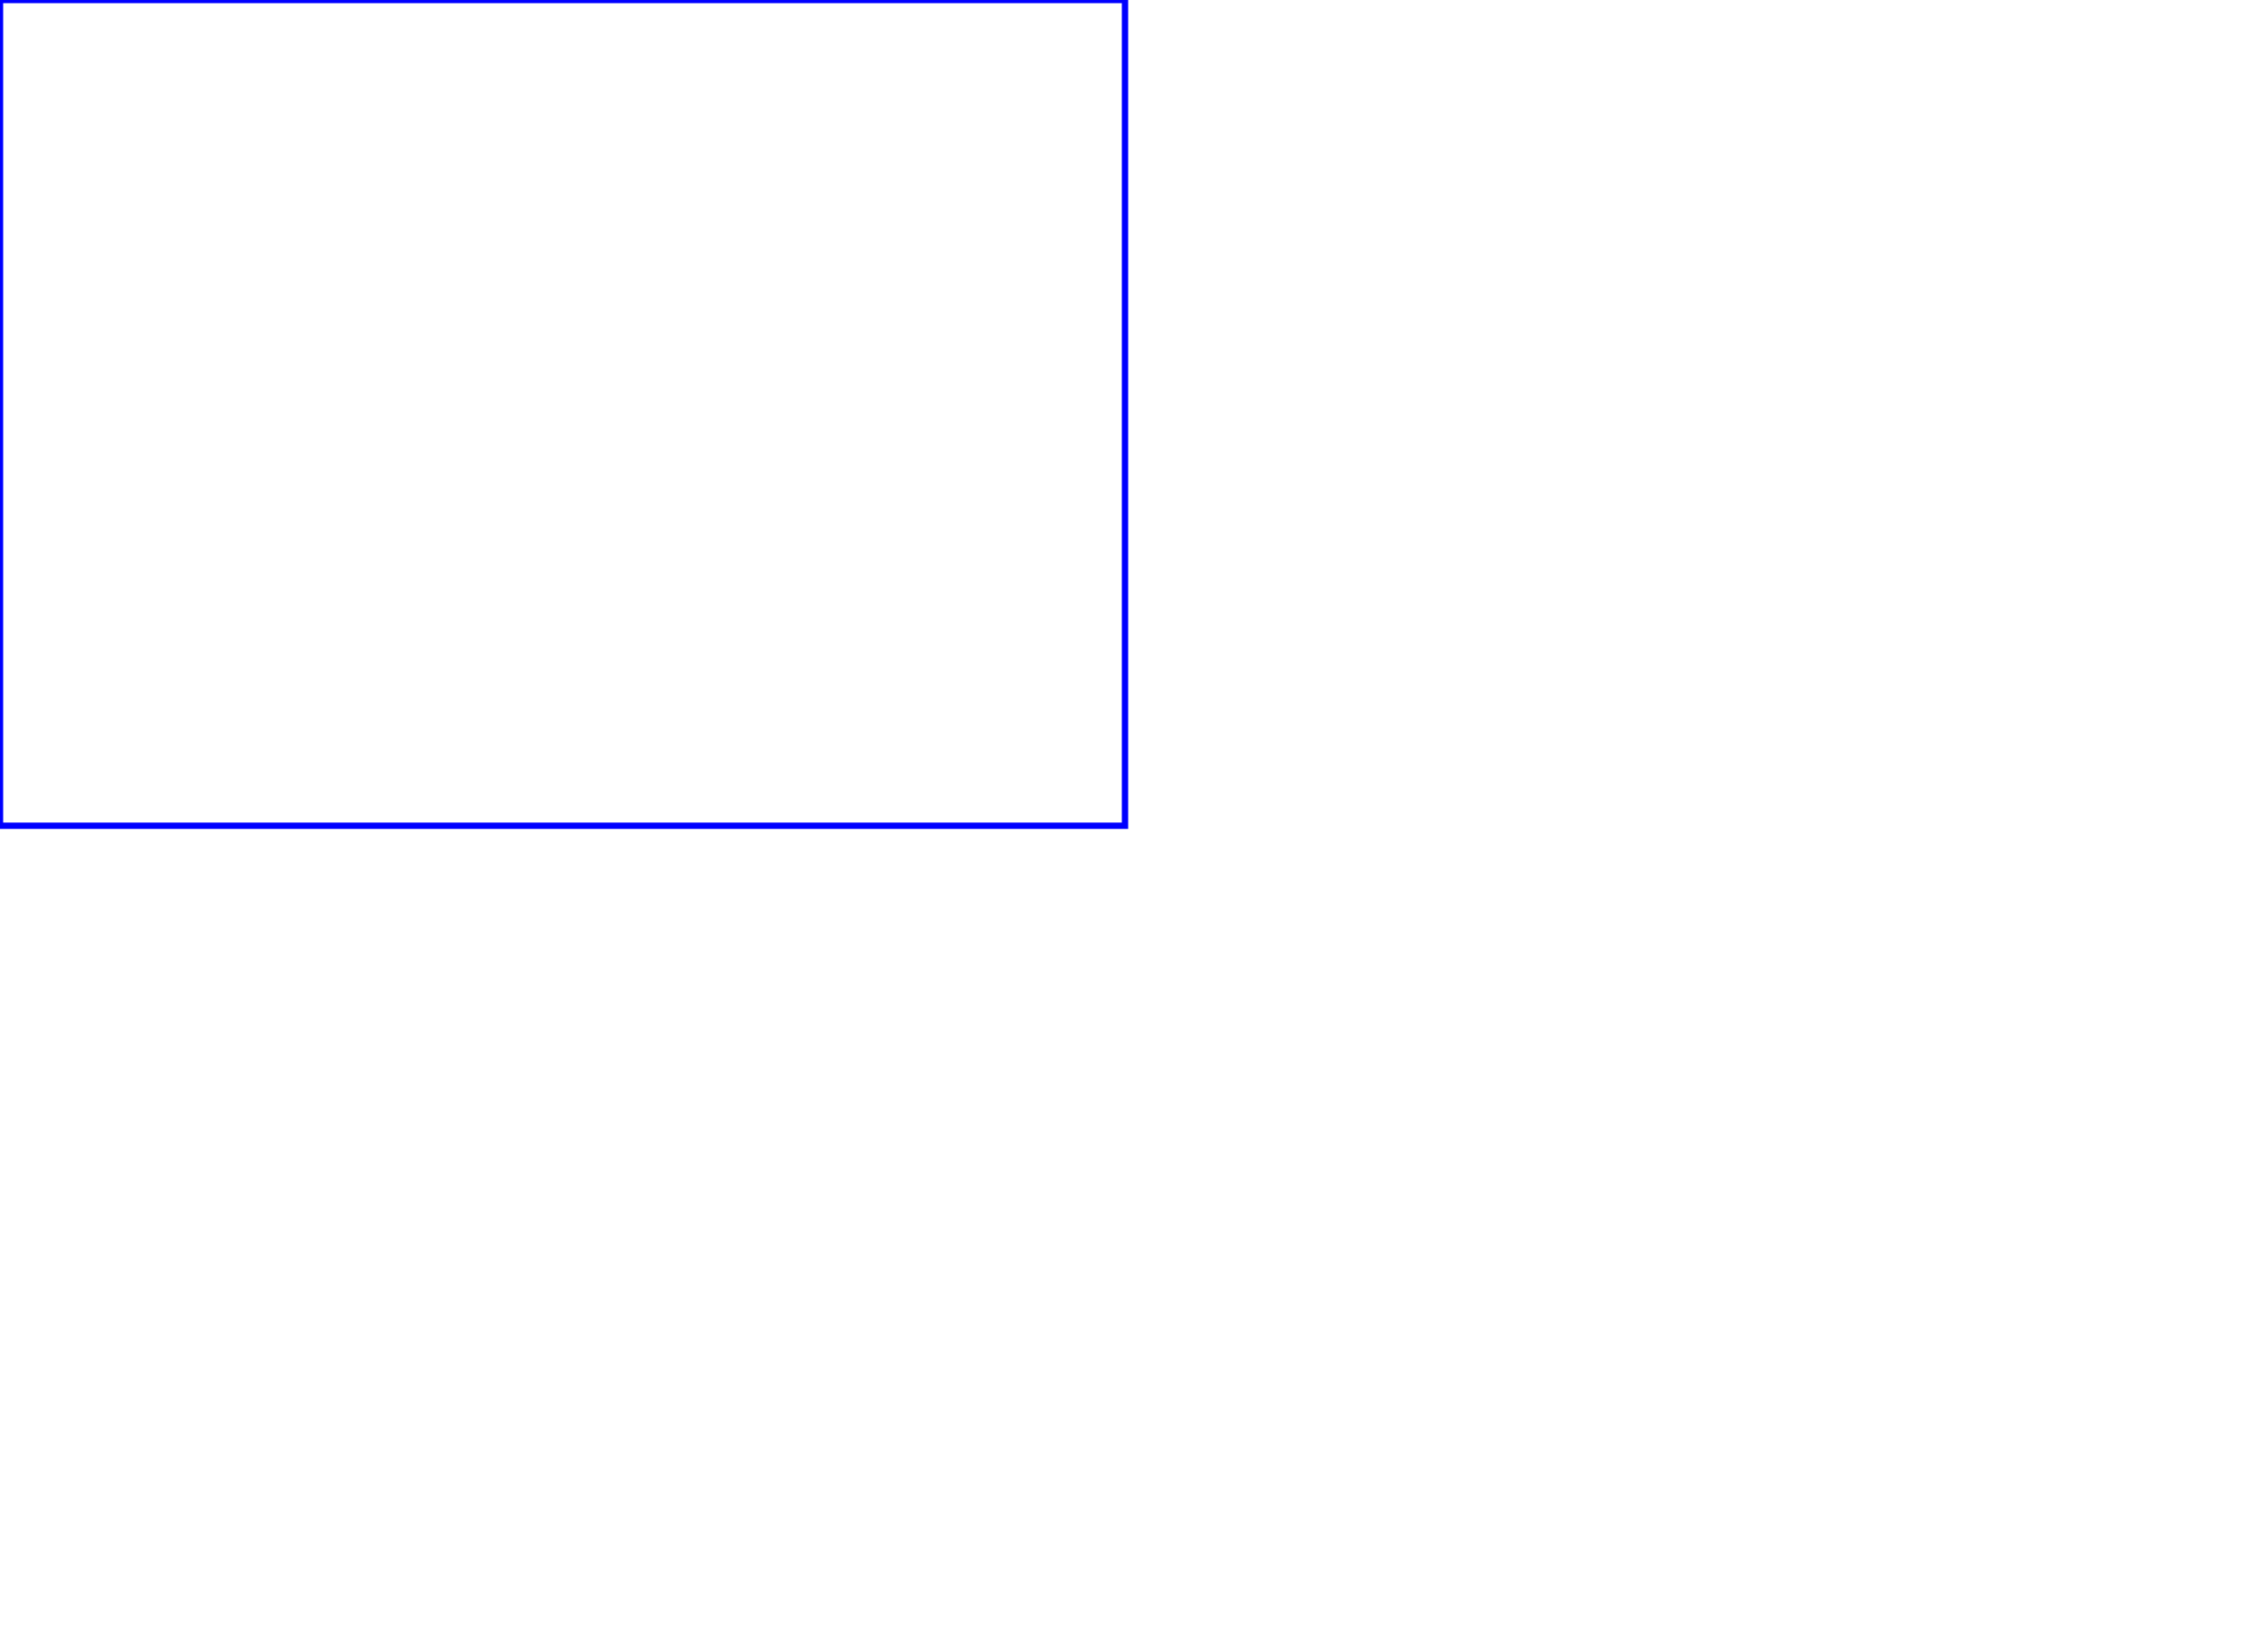
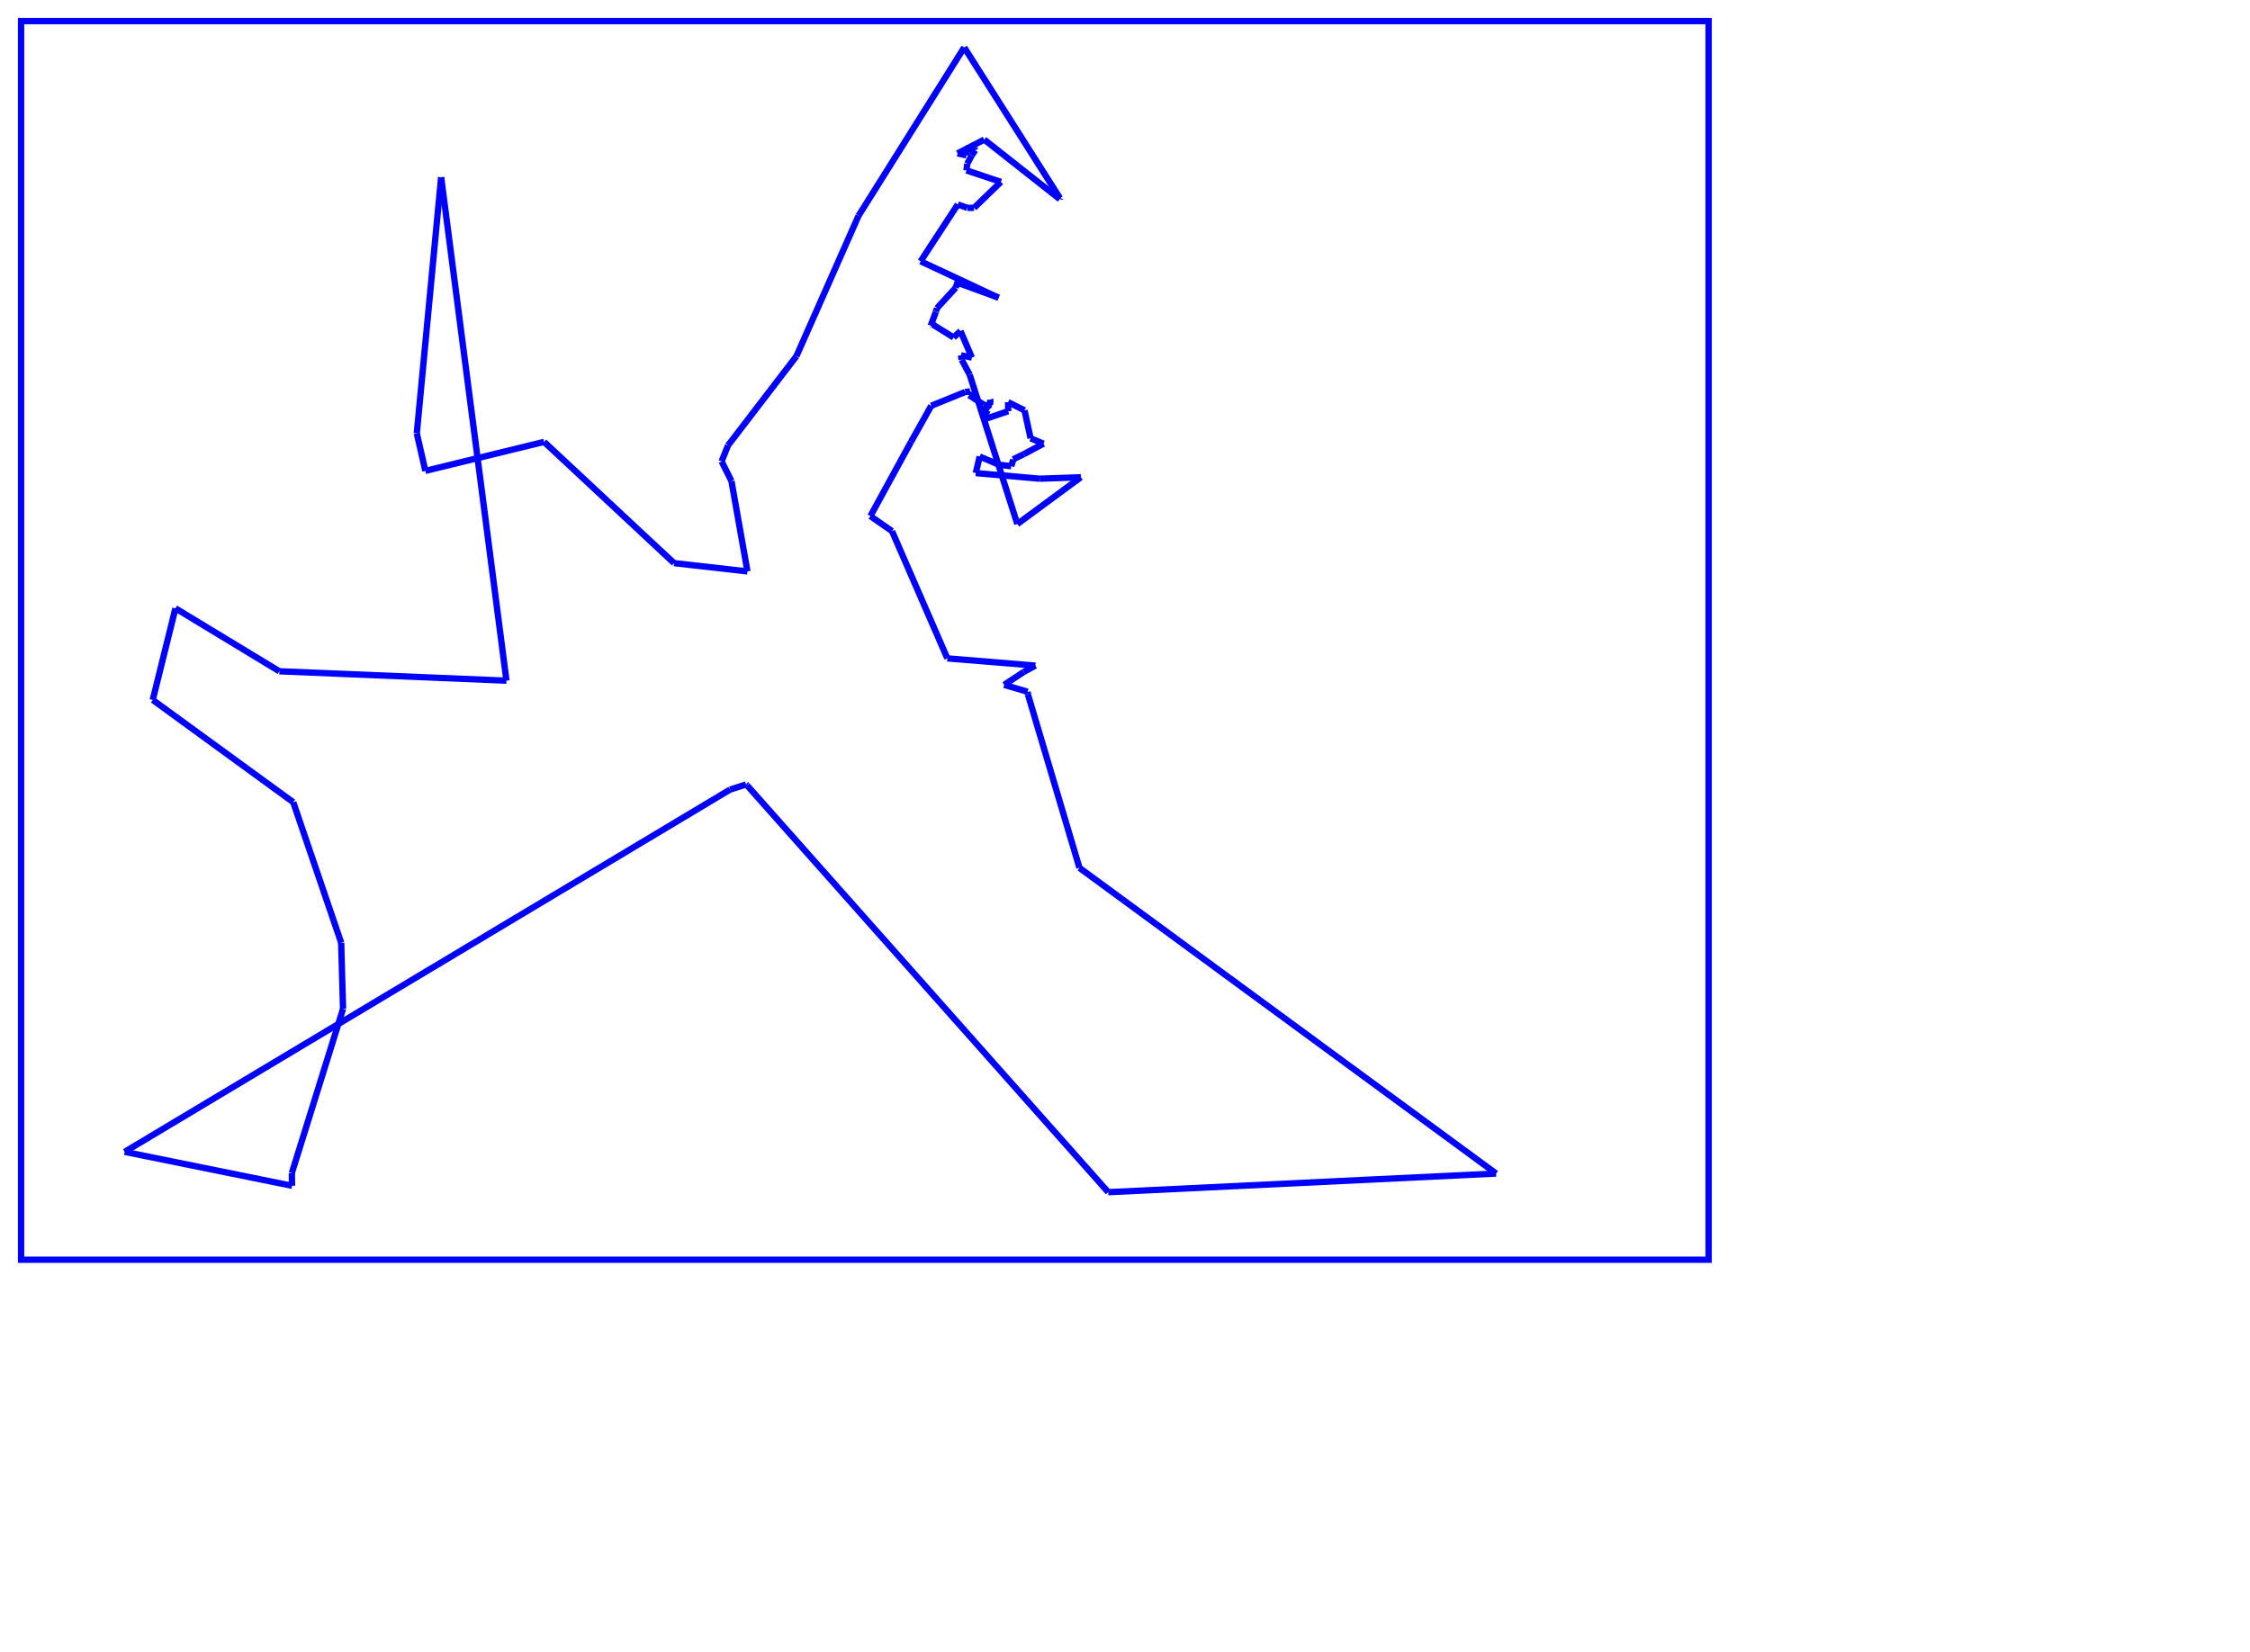
<svg xmlns="http://www.w3.org/2000/svg" width="1066.607" height="783.082">
  <g>
-     <rect fill="none" stroke="#0000ff" stroke-width="3" stroke-dasharray="null" stroke-linejoin="null" stroke-linecap="null" x="0" y="0" width="533.304" height="391.541" id="svg_2" />
-     <line fill="none" stroke="#0000ff" stroke-width="3" stroke-dasharray="null" stroke-linejoin="null" stroke-linecap="null" x1="41856.503" y1="-378.675" x2="41898.377" y2="-293.283" id="svg_1" />
-     <line fill="none" stroke="#0000ff" stroke-width="3" stroke-dasharray="null" stroke-linejoin="null" stroke-linecap="null" x1="41898.377" y1="-293.283" x2="41898.594" y2="-292.013" id="svg_1" />
-     <line fill="none" stroke="#0000ff" stroke-width="3" stroke-dasharray="null" stroke-linejoin="null" stroke-linecap="null" x1="41898.594" y1="-292.013" x2="41917.627" y2="-288.627" id="svg_1" />
-     <line fill="none" stroke="#0000ff" stroke-width="3" stroke-dasharray="null" stroke-linejoin="null" stroke-linecap="null" x1="41917.627" y1="-288.627" x2="41901.857" y2="-282.278" id="svg_1" />
-     <line fill="none" stroke="#0000ff" stroke-width="3" stroke-dasharray="null" stroke-linejoin="null" stroke-linecap="null" x1="41901.857" y1="-282.278" x2="41892.286" y2="-279.146" id="svg_1" />
-     <line fill="none" stroke="#0000ff" stroke-width="3" stroke-dasharray="null" stroke-linejoin="null" stroke-linecap="null" x1="41892.286" y1="-279.146" x2="41963.797" y2="-275.591" id="svg_1" />
-     <line fill="none" stroke="#0000ff" stroke-width="3" stroke-dasharray="null" stroke-linejoin="null" stroke-linecap="null" x1="41963.797" y1="-275.591" x2="42008.715" y2="-212.991" id="svg_1" />
-     <line fill="none" stroke="#0000ff" stroke-width="3" stroke-dasharray="null" stroke-linejoin="null" stroke-linecap="null" x1="42008.715" y1="-212.991" x2="42026.28" y2="-205.584" id="svg_1" />
-     <line fill="none" stroke="#0000ff" stroke-width="3" stroke-dasharray="null" stroke-linejoin="null" stroke-linecap="null" x1="42026.28" y1="-205.584" x2="41993.325" y2="-169.057" id="svg_1" />
-     <line fill="none" stroke="#0000ff" stroke-width="3" stroke-dasharray="null" stroke-linejoin="null" stroke-linecap="null" x1="41993.325" y1="-169.057" x2="41976.848" y2="-151.28" id="svg_1" />
-     <line fill="none" stroke="#0000ff" stroke-width="3" stroke-dasharray="null" stroke-linejoin="null" stroke-linecap="null" x1="41976.848" y1="-151.28" x2="41949.331" y2="-144.508" id="svg_1" />
-     <line fill="none" stroke="#0000ff" stroke-width="3" stroke-dasharray="null" stroke-linejoin="null" stroke-linecap="null" x1="41949.331" y1="-144.508" x2="41945.307" y2="-144.17" id="svg_1" />
-     <line fill="none" stroke="#0000ff" stroke-width="3" stroke-dasharray="null" stroke-linejoin="null" stroke-linecap="null" x1="41945.307" y1="-144.17" x2="41946.163" y2="-146.113" id="svg_1" />
-     <line fill="none" stroke="#0000ff" stroke-width="3" stroke-dasharray="null" stroke-linejoin="null" stroke-linecap="null" x1="41946.163" y1="-146.113" x2="41934.214" y2="-150.73" id="svg_1" />
-     <line fill="none" stroke="#0000ff" stroke-width="3" stroke-dasharray="null" stroke-linejoin="null" stroke-linecap="null" x1="41934.214" y1="-150.73" x2="41929.972" y2="-151.831" id="svg_1" />
-     <line fill="none" stroke="#0000ff" stroke-width="3" stroke-dasharray="null" stroke-linejoin="null" stroke-linecap="null" x1="41929.972" y1="-151.831" x2="41930.662" y2="-151.885" id="svg_1" />
-     <line fill="none" stroke="#0000ff" stroke-width="3" stroke-dasharray="null" stroke-linejoin="null" stroke-linecap="null" x1="41930.662" y1="-151.885" x2="41930.662" y2="-151.886" id="svg_1" />
-     <line fill="none" stroke="#0000ff" stroke-width="3" stroke-dasharray="null" stroke-linejoin="null" stroke-linecap="null" x1="41930.662" y1="-151.886" x2="41928.667" y2="-148.91" id="svg_1" />
-     <line fill="none" stroke="#0000ff" stroke-width="3" stroke-dasharray="null" stroke-linejoin="null" stroke-linecap="null" x1="41928.667" y1="-148.91" x2="41928.993" y2="-148.233" id="svg_1" />
-     <line fill="none" stroke="#0000ff" stroke-width="3" stroke-dasharray="null" stroke-linejoin="null" stroke-linecap="null" x1="41928.993" y1="-148.233" x2="41928.942" y2="-148.36" id="svg_1" />
-     <line fill="none" stroke="#0000ff" stroke-width="3" stroke-dasharray="null" stroke-linejoin="null" stroke-linecap="null" x1="41928.942" y1="-148.36" x2="41928.884" y2="-149.672" id="svg_1" />
-     <line fill="none" stroke="#0000ff" stroke-width="3" stroke-dasharray="null" stroke-linejoin="null" stroke-linecap="null" x1="41928.884" y1="-149.672" x2="41929.211" y2="-150.476" id="svg_1" />
-     <line fill="none" stroke="#0000ff" stroke-width="3" stroke-dasharray="null" stroke-linejoin="null" stroke-linecap="null" x1="41929.211" y1="-150.476" x2="41929.203" y2="-150.712" id="svg_1" />
-     <line fill="none" stroke="#0000ff" stroke-width="3" stroke-dasharray="null" stroke-linejoin="null" stroke-linecap="null" x1="41929.203" y1="-150.712" x2="41934.649" y2="-153.862" id="svg_1" />
-     <line fill="none" stroke="#0000ff" stroke-width="3" stroke-dasharray="null" stroke-linejoin="null" stroke-linecap="null" x1="41934.649" y1="-153.862" x2="41930.135" y2="-155.619" id="svg_1" />
-     <line fill="none" stroke="#0000ff" stroke-width="3" stroke-dasharray="null" stroke-linejoin="null" stroke-linecap="null" x1="41930.135" y1="-155.619" x2="41930.499" y2="-157.054" id="svg_1" />
-     <line fill="none" stroke="#0000ff" stroke-width="3" stroke-dasharray="null" stroke-linejoin="null" stroke-linecap="null" x1="41930.499" y1="-157.054" x2="41935.356" y2="-158.264" id="svg_1" />
-     <line fill="none" stroke="#0000ff" stroke-width="3" stroke-dasharray="null" stroke-linejoin="null" stroke-linecap="null" x1="41935.356" y1="-158.264" x2="41914.365" y2="-153.947" id="svg_1" />
-     <line fill="none" stroke="#0000ff" stroke-width="3" stroke-dasharray="null" stroke-linejoin="null" stroke-linecap="null" x1="41914.365" y1="-153.947" x2="41914.473" y2="-149.503" id="svg_1" />
-     <line fill="none" stroke="#0000ff" stroke-width="3" stroke-dasharray="null" stroke-linejoin="null" stroke-linecap="null" x1="41914.473" y1="-149.503" x2="41901.15" y2="-153.524" id="svg_1" />
-     <line fill="none" stroke="#0000ff" stroke-width="3" stroke-dasharray="null" stroke-linejoin="null" stroke-linecap="null" x1="41901.15" y1="-153.524" x2="41896.189" y2="-167.299" id="svg_1" />
-     <line fill="none" stroke="#0000ff" stroke-width="3" stroke-dasharray="null" stroke-linejoin="null" stroke-linecap="null" x1="41896.189" y1="-167.299" x2="41885.706" y2="-169.946" id="svg_1" />
-     <line fill="none" stroke="#0000ff" stroke-width="3" stroke-dasharray="null" stroke-linejoin="null" stroke-linecap="null" x1="41885.706" y1="-169.946" x2="41901.639" y2="-175.068" id="svg_1" />
-     <line fill="none" stroke="#0000ff" stroke-width="3" stroke-dasharray="null" stroke-linejoin="null" stroke-linecap="null" x1="41901.639" y1="-175.068" x2="41910.34" y2="-177.649" id="svg_1" />
-     <line fill="none" stroke="#0000ff" stroke-width="3" stroke-dasharray="null" stroke-linejoin="null" stroke-linecap="null" x1="41910.34" y1="-177.649" x2="41910.286" y2="-177.819" id="svg_1" />
-     <line fill="none" stroke="#0000ff" stroke-width="3" stroke-dasharray="null" stroke-linejoin="null" stroke-linecap="null" x1="41910.286" y1="-177.819" x2="41911.917" y2="-181.035" id="svg_1" />
-     <line fill="none" stroke="#0000ff" stroke-width="3" stroke-dasharray="null" stroke-linejoin="null" stroke-linecap="null" x1="41911.917" y1="-181.035" x2="41921.146" y2="-180.358" id="svg_1" />
-     <line fill="none" stroke="#0000ff" stroke-width="3" stroke-dasharray="null" stroke-linejoin="null" stroke-linecap="null" x1="41921.146" y1="-180.358" x2="41921.195" y2="-180.484" id="svg_1" />
-     <line fill="none" stroke="#0000ff" stroke-width="3" stroke-dasharray="null" stroke-linejoin="null" stroke-linecap="null" x1="41921.195" y1="-180.484" x2="41937.561" y2="-176.266" id="svg_1" />
-     <line fill="none" stroke="#0000ff" stroke-width="3" stroke-dasharray="null" stroke-linejoin="null" stroke-linecap="null" x1="41937.561" y1="-176.266" x2="41940.706" y2="-184.414" id="svg_1" />
-     <line fill="none" stroke="#0000ff" stroke-width="3" stroke-dasharray="null" stroke-linejoin="null" stroke-linecap="null" x1="41940.706" y1="-184.414" x2="41888.86" y2="-187.173" id="svg_1" />
-     <line fill="none" stroke="#0000ff" stroke-width="3" stroke-dasharray="null" stroke-linejoin="null" stroke-linecap="null" x1="41888.86" y1="-187.173" x2="41855.361" y2="-186.453" id="svg_1" />
-     <line fill="none" stroke="#0000ff" stroke-width="3" stroke-dasharray="null" stroke-linejoin="null" stroke-linecap="null" x1="41855.361" y1="-186.453" x2="41906.969" y2="-209.478" id="svg_1" />
-     <line fill="none" stroke="#0000ff" stroke-width="3" stroke-dasharray="null" stroke-linejoin="null" stroke-linecap="null" x1="41906.969" y1="-209.478" x2="41945.688" y2="-135.959" id="svg_1" />
-     <line fill="none" stroke="#0000ff" stroke-width="3" stroke-dasharray="null" stroke-linejoin="null" stroke-linecap="null" x1="41945.688" y1="-135.959" x2="41952.159" y2="-128.636" id="svg_1" />
-     <line fill="none" stroke="#0000ff" stroke-width="3" stroke-dasharray="null" stroke-linejoin="null" stroke-linecap="null" x1="41952.159" y1="-128.636" x2="41952.21" y2="-128.626" id="svg_1" />
-     <line fill="none" stroke="#0000ff" stroke-width="3" stroke-dasharray="null" stroke-linejoin="null" stroke-linecap="null" x1="41952.21" y1="-128.626" x2="41952.736" y2="-126.442" id="svg_1" />
-     <line fill="none" stroke="#0000ff" stroke-width="3" stroke-dasharray="null" stroke-linejoin="null" stroke-linecap="null" x1="41952.736" y1="-126.442" x2="41943.844" y2="-127.58" id="svg_1" />
-     <line fill="none" stroke="#0000ff" stroke-width="3" stroke-dasharray="null" stroke-linejoin="null" stroke-linecap="null" x1="41943.844" y1="-127.58" x2="41953.138" y2="-114.499" id="svg_1" />
-     <line fill="none" stroke="#0000ff" stroke-width="3" stroke-dasharray="null" stroke-linejoin="null" stroke-linecap="null" x1="41953.138" y1="-114.499" x2="41958.699" y2="-117.684" id="svg_1" />
-     <line fill="none" stroke="#0000ff" stroke-width="3" stroke-dasharray="null" stroke-linejoin="null" stroke-linecap="null" x1="41958.699" y1="-117.684" x2="41975.62" y2="-111.3" id="svg_1" />
-     <line fill="none" stroke="#0000ff" stroke-width="3" stroke-dasharray="null" stroke-linejoin="null" stroke-linecap="null" x1="41975.62" y1="-111.3" x2="41977.12" y2="-111.918" id="svg_1" />
-     <line fill="none" stroke="#0000ff" stroke-width="3" stroke-dasharray="null" stroke-linejoin="null" stroke-linecap="null" x1="41977.12" y1="-111.918" x2="41977.283" y2="-111.871" id="svg_1" />
-     <line fill="none" stroke="#0000ff" stroke-width="3" stroke-dasharray="null" stroke-linejoin="null" stroke-linecap="null" x1="41977.283" y1="-111.871" x2="41973.205" y2="-105.23" id="svg_1" />
-     <line fill="none" stroke="#0000ff" stroke-width="3" stroke-dasharray="null" stroke-linejoin="null" stroke-linecap="null" x1="41973.205" y1="-105.23" x2="41972.992" y2="-104.841" id="svg_1" />
-     <line fill="none" stroke="#0000ff" stroke-width="3" stroke-dasharray="null" stroke-linejoin="null" stroke-linecap="null" x1="41972.992" y1="-104.841" x2="41972.226" y2="-103.241" id="svg_1" />
-     <line fill="none" stroke="#0000ff" stroke-width="3" stroke-dasharray="null" stroke-linejoin="null" stroke-linecap="null" x1="41972.226" y1="-103.241" x2="41956.966" y2="-93.18" id="svg_1" />
-     <line fill="none" stroke="#0000ff" stroke-width="3" stroke-dasharray="null" stroke-linejoin="null" stroke-linecap="null" x1="41956.966" y1="-93.18" x2="41955.438" y2="-90.192" id="svg_1" />
-     <line fill="none" stroke="#0000ff" stroke-width="3" stroke-dasharray="null" stroke-linejoin="null" stroke-linecap="null" x1="41955.438" y1="-90.192" x2="41953.954" y2="-91.093" id="svg_1" />
-     <line fill="none" stroke="#0000ff" stroke-width="3" stroke-dasharray="null" stroke-linejoin="null" stroke-linecap="null" x1="41953.954" y1="-91.093" x2="41922.195" y2="-98.119" id="svg_1" />
-     <line fill="none" stroke="#0000ff" stroke-width="3" stroke-dasharray="null" stroke-linejoin="null" stroke-linecap="null" x1="41922.195" y1="-98.119" x2="41985.492" y2="-80.195" id="svg_1" />
-     <line fill="none" stroke="#0000ff" stroke-width="3" stroke-dasharray="null" stroke-linejoin="null" stroke-linecap="null" x1="41985.492" y1="-80.195" x2="41955.319" y2="-52.2" id="svg_1" />
-     <line fill="none" stroke="#0000ff" stroke-width="3" stroke-dasharray="null" stroke-linejoin="null" stroke-linecap="null" x1="41955.319" y1="-52.2" x2="41947.608" y2="-53.914" id="svg_1" />
-     <line fill="none" stroke="#0000ff" stroke-width="3" stroke-dasharray="null" stroke-linejoin="null" stroke-linecap="null" x1="41947.608" y1="-53.914" x2="41942.099" y2="-53.917" id="svg_1" />
-     <line fill="none" stroke="#0000ff" stroke-width="3" stroke-dasharray="null" stroke-linejoin="null" stroke-linecap="null" x1="41942.099" y1="-53.917" x2="41920.292" y2="-41.128" id="svg_1" />
-     <line fill="none" stroke="#0000ff" stroke-width="3" stroke-dasharray="null" stroke-linejoin="null" stroke-linecap="null" x1="41920.292" y1="-41.128" x2="41948.244" y2="-35.477" id="svg_1" />
-     <line fill="none" stroke="#0000ff" stroke-width="3" stroke-dasharray="null" stroke-linejoin="null" stroke-linecap="null" x1="41948.244" y1="-35.477" x2="41947.65" y2="-32.198" id="svg_1" />
-     <line fill="none" stroke="#0000ff" stroke-width="3" stroke-dasharray="null" stroke-linejoin="null" stroke-linecap="null" x1="41947.65" y1="-32.198" x2="41944.018" y2="-28.112" id="svg_1" />
-     <line fill="none" stroke="#0000ff" stroke-width="3" stroke-dasharray="null" stroke-linejoin="null" stroke-linecap="null" x1="41944.018" y1="-28.112" x2="41941.142" y2="-25.525" id="svg_1" />
-     <line fill="none" stroke="#0000ff" stroke-width="3" stroke-dasharray="null" stroke-linejoin="null" stroke-linecap="null" x1="41941.142" y1="-25.525" x2="41941.827" y2="-24.515" id="svg_1" />
-     <line fill="none" stroke="#0000ff" stroke-width="3" stroke-dasharray="null" stroke-linejoin="null" stroke-linecap="null" x1="41941.827" y1="-24.515" x2="41947.374" y2="-24.769" id="svg_1" />
-     <line fill="none" stroke="#0000ff" stroke-width="3" stroke-dasharray="null" stroke-linejoin="null" stroke-linecap="null" x1="41947.374" y1="-24.769" x2="41946.423" y2="-24.002" id="svg_1" />
-     <line fill="none" stroke="#0000ff" stroke-width="3" stroke-dasharray="null" stroke-linejoin="null" stroke-linecap="null" x1="41946.423" y1="-24.002" x2="41945.307" y2="-24.557" id="svg_1" />
-     <line fill="none" stroke="#0000ff" stroke-width="3" stroke-dasharray="null" stroke-linejoin="null" stroke-linecap="null" x1="41945.307" y1="-24.557" x2="41944.4" y2="-24.473" id="svg_1" />
-     <line fill="none" stroke="#0000ff" stroke-width="3" stroke-dasharray="null" stroke-linejoin="null" stroke-linecap="null" x1="41944.4" y1="-24.473" x2="41944.253" y2="-24.943" id="svg_1" />
-     <line fill="none" stroke="#0000ff" stroke-width="3" stroke-dasharray="null" stroke-linejoin="null" stroke-linecap="null" x1="41944.253" y1="-24.943" x2="41947.72" y2="-24.871" id="svg_1" />
-     <line fill="none" stroke="#0000ff" stroke-width="3" stroke-dasharray="null" stroke-linejoin="null" stroke-linecap="null" x1="41947.72" y1="-24.871" x2="41948.298" y2="-28.07" id="svg_1" />
-     <line fill="none" stroke="#0000ff" stroke-width="3" stroke-dasharray="null" stroke-linejoin="null" stroke-linecap="null" x1="41948.298" y1="-28.07" x2="41955.511" y2="-27.099" id="svg_1" />
-     <line fill="none" stroke="#0000ff" stroke-width="3" stroke-dasharray="null" stroke-linejoin="null" stroke-linecap="null" x1="41955.511" y1="-27.099" x2="41933.86" y2="-20.308" id="svg_1" />
-     <line fill="none" stroke="#0000ff" stroke-width="3" stroke-dasharray="null" stroke-linejoin="null" stroke-linecap="null" x1="41933.86" y1="-20.308" x2="41872.491" y2="-49.614" id="svg_1" />
-     <line fill="none" stroke="#0000ff" stroke-width="3" stroke-dasharray="null" stroke-linejoin="null" stroke-linecap="null" x1="41872.491" y1="-49.614" x2="41872.328" y2="-49.149" id="svg_1" />
-     <line fill="none" stroke="#0000ff" stroke-width="3" stroke-dasharray="null" stroke-linejoin="null" stroke-linecap="null" x1="41872.328" y1="-49.149" x2="41950.093" y2="25.048" id="svg_1" />
-     <line fill="none" stroke="#0000ff" stroke-width="3" stroke-dasharray="null" stroke-linejoin="null" stroke-linecap="null" x1="41950.093" y1="25.048" x2="42035.907" y2="-57.778" id="svg_1" />
-     <line fill="none" stroke="#0000ff" stroke-width="3" stroke-dasharray="null" stroke-linejoin="null" stroke-linecap="null" x1="42035.907" y1="-57.778" x2="42086.371" y2="-126.901" id="svg_1" />
-     <line fill="none" stroke="#0000ff" stroke-width="3" stroke-dasharray="null" stroke-linejoin="null" stroke-linecap="null" x1="42086.371" y1="-126.901" x2="42141.894" y2="-170.793" id="svg_1" />
-     <line fill="none" stroke="#0000ff" stroke-width="3" stroke-dasharray="null" stroke-linejoin="null" stroke-linecap="null" x1="42141.894" y1="-170.793" x2="42147.114" y2="-178.665" id="svg_1" />
-     <line fill="none" stroke="#0000ff" stroke-width="3" stroke-dasharray="null" stroke-linejoin="null" stroke-linecap="null" x1="42147.114" y1="-178.665" x2="42139.12" y2="-188.315" id="svg_1" />
-     <line fill="none" stroke="#0000ff" stroke-width="3" stroke-dasharray="null" stroke-linejoin="null" stroke-linecap="null" x1="42139.12" y1="-188.315" x2="42126.123" y2="-232.8" id="svg_1" />
-     <line fill="none" stroke="#0000ff" stroke-width="3" stroke-dasharray="null" stroke-linejoin="null" stroke-linecap="null" x1="42126.123" y1="-232.8" x2="42185.714" y2="-228.72" id="svg_1" />
-     <line fill="none" stroke="#0000ff" stroke-width="3" stroke-dasharray="null" stroke-linejoin="null" stroke-linecap="null" x1="42185.714" y1="-228.72" x2="42291.277" y2="-169.057" id="svg_1" />
-     <line fill="none" stroke="#0000ff" stroke-width="3" stroke-dasharray="null" stroke-linejoin="null" stroke-linecap="null" x1="42291.277" y1="-169.057" x2="42387.694" y2="-183.321" id="svg_1" />
-     <line fill="none" stroke="#0000ff" stroke-width="3" stroke-dasharray="null" stroke-linejoin="null" stroke-linecap="null" x1="42387.694" y1="-183.321" x2="42394.655" y2="-164.867" id="svg_1" />
-     <line fill="none" stroke="#0000ff" stroke-width="3" stroke-dasharray="null" stroke-linejoin="null" stroke-linecap="null" x1="42394.655" y1="-164.867" x2="42374.888" y2="-38.83" id="svg_1" />
-     <line fill="none" stroke="#0000ff" stroke-width="3" stroke-dasharray="null" stroke-linejoin="null" stroke-linecap="null" x1="42374.888" y1="-38.83" x2="42321.839" y2="-286.553" id="svg_1" />
-     <line fill="none" stroke="#0000ff" stroke-width="3" stroke-dasharray="null" stroke-linejoin="null" stroke-linecap="null" x1="42321.839" y1="-286.553" x2="42506.244" y2="-281.94" id="svg_1" />
-     <line fill="none" stroke="#0000ff" stroke-width="3" stroke-dasharray="null" stroke-linejoin="null" stroke-linecap="null" x1="42506.244" y1="-281.94" x2="42590.643" y2="-250.957" id="svg_1" />
-     <line fill="none" stroke="#0000ff" stroke-width="3" stroke-dasharray="null" stroke-linejoin="null" stroke-linecap="null" x1="42590.643" y1="-250.957" x2="42609.078" y2="-296.034" id="svg_1" />
-     <line fill="none" stroke="#0000ff" stroke-width="3" stroke-dasharray="null" stroke-linejoin="null" stroke-linecap="null" x1="42609.078" y1="-296.034" x2="42494.988" y2="-346.36" id="svg_1" />
-     <line fill="none" stroke="#0000ff" stroke-width="3" stroke-dasharray="null" stroke-linejoin="null" stroke-linecap="null" x1="42494.988" y1="-346.36" x2="42456.051" y2="-415.52" id="svg_1" />
-     <line fill="none" stroke="#0000ff" stroke-width="3" stroke-dasharray="null" stroke-linejoin="null" stroke-linecap="null" x1="42456.051" y1="-415.52" x2="42454.539" y2="-448.038" id="svg_1" />
-     <line fill="none" stroke="#0000ff" stroke-width="3" stroke-dasharray="null" stroke-linejoin="null" stroke-linecap="null" x1="42454.539" y1="-448.038" x2="42496.113" y2="-528.834" id="svg_1" />
-     <line fill="none" stroke="#0000ff" stroke-width="3" stroke-dasharray="null" stroke-linejoin="null" stroke-linecap="null" x1="42496.113" y1="-528.834" x2="42495.974" y2="-535.103" id="svg_1" />
-     <line fill="none" stroke="#0000ff" stroke-width="3" stroke-dasharray="null" stroke-linejoin="null" stroke-linecap="null" x1="42495.974" y1="-535.103" x2="42631.864" y2="-518.413" id="svg_1" />
-     <line fill="none" stroke="#0000ff" stroke-width="3" stroke-dasharray="null" stroke-linejoin="null" stroke-linecap="null" x1="42631.864" y1="-518.413" x2="42140.208" y2="-340.138" id="svg_1" />
-     <line fill="none" stroke="#0000ff" stroke-width="3" stroke-dasharray="null" stroke-linejoin="null" stroke-linecap="null" x1="42140.208" y1="-340.138" x2="42127.319" y2="-337.64" id="svg_1" />
-     <line fill="none" stroke="#0000ff" stroke-width="3" stroke-dasharray="null" stroke-linejoin="null" stroke-linecap="null" x1="42127.319" y1="-337.64" x2="42126.341" y2="-338.148" id="svg_1" />
-     <line fill="none" stroke="#0000ff" stroke-width="3" stroke-dasharray="null" stroke-linejoin="null" stroke-linecap="null" x1="42126.341" y1="-338.148" x2="41833.144" y2="-538.257" id="svg_1" />
-     <line fill="none" stroke="#0000ff" stroke-width="3" stroke-dasharray="null" stroke-linejoin="null" stroke-linecap="null" x1="41833.144" y1="-538.257" x2="41518.147" y2="-529.08" id="svg_1" />
-     <line fill="none" stroke="#0000ff" stroke-width="3" stroke-dasharray="null" stroke-linejoin="null" stroke-linecap="null" x1="41518.147" y1="-529.08" x2="41856.503" y2="-378.675" id="svg_1" />
-     <line fill="none" stroke="#0000ff" stroke-width="3" stroke-dasharray="null" stroke-linejoin="null" stroke-linecap="null" x1="41856.503" y1="-378.675" x2="41856.503" y2="-378.675" id="svg_1" />
+     <rect fill="none" stroke="#0000ff" stroke-width="3" stroke-dasharray="null" stroke-linejoin="null" stroke-linecap="null" x="10" y="10" width="799.955" height="587.312" id="svg_2" />
+     <line fill="none" stroke="#0000ff" stroke-width="3" stroke-dasharray="null" stroke-linejoin="null" stroke-linecap="null" x1="511.718" y1="411.513" x2="487.275" y2="329.228" id="svg_1" />
+     <line fill="none" stroke="#0000ff" stroke-width="3" stroke-dasharray="null" stroke-linejoin="null" stroke-linecap="null" x1="487.275" y1="329.228" x2="487.148" y2="328.005" id="svg_1" />
+     <line fill="none" stroke="#0000ff" stroke-width="3" stroke-dasharray="null" stroke-linejoin="null" stroke-linecap="null" x1="487.148" y1="328.005" x2="476.038" y2="324.742" id="svg_1" />
+     <line fill="none" stroke="#0000ff" stroke-width="3" stroke-dasharray="null" stroke-linejoin="null" stroke-linecap="null" x1="476.038" y1="324.742" x2="485.243" y2="318.624" id="svg_1" />
+     <line fill="none" stroke="#0000ff" stroke-width="3" stroke-dasharray="null" stroke-linejoin="null" stroke-linecap="null" x1="485.243" y1="318.624" x2="490.83" y2="315.606" id="svg_1" />
+     <line fill="none" stroke="#0000ff" stroke-width="3" stroke-dasharray="null" stroke-linejoin="null" stroke-linecap="null" x1="490.83" y1="315.606" x2="449.087" y2="312.18" id="svg_1" />
+     <line fill="none" stroke="#0000ff" stroke-width="3" stroke-dasharray="null" stroke-linejoin="null" stroke-linecap="null" x1="449.087" y1="312.18" x2="422.866" y2="251.858" id="svg_1" />
+     <line fill="none" stroke="#0000ff" stroke-width="3" stroke-dasharray="null" stroke-linejoin="null" stroke-linecap="null" x1="422.866" y1="251.858" x2="412.613" y2="244.721" id="svg_1" />
+     <line fill="none" stroke="#0000ff" stroke-width="3" stroke-dasharray="null" stroke-linejoin="null" stroke-linecap="null" x1="412.613" y1="244.721" x2="431.85" y2="209.523" id="svg_1" />
+     <line fill="none" stroke="#0000ff" stroke-width="3" stroke-dasharray="null" stroke-linejoin="null" stroke-linecap="null" x1="431.85" y1="209.523" x2="441.468" y2="192.393" id="svg_1" />
+     <line fill="none" stroke="#0000ff" stroke-width="3" stroke-dasharray="null" stroke-linejoin="null" stroke-linecap="null" x1="441.468" y1="192.393" x2="457.531" y2="185.867" id="svg_1" />
+     <line fill="none" stroke="#0000ff" stroke-width="3" stroke-dasharray="null" stroke-linejoin="null" stroke-linecap="null" x1="457.531" y1="185.867" x2="459.88" y2="185.541" id="svg_1" />
+     <line fill="none" stroke="#0000ff" stroke-width="3" stroke-dasharray="null" stroke-linejoin="null" stroke-linecap="null" x1="459.88" y1="185.541" x2="459.38" y2="187.414" id="svg_1" />
+     <line fill="none" stroke="#0000ff" stroke-width="3" stroke-dasharray="null" stroke-linejoin="null" stroke-linecap="null" x1="459.38" y1="187.414" x2="466.356" y2="191.863" id="svg_1" />
+     <line fill="none" stroke="#0000ff" stroke-width="3" stroke-dasharray="null" stroke-linejoin="null" stroke-linecap="null" x1="466.356" y1="191.863" x2="468.832" y2="192.923" id="svg_1" />
+     <line fill="none" stroke="#0000ff" stroke-width="3" stroke-dasharray="null" stroke-linejoin="null" stroke-linecap="null" x1="468.832" y1="192.923" x2="468.428" y2="192.976" id="svg_1" />
+     <line fill="none" stroke="#0000ff" stroke-width="3" stroke-dasharray="null" stroke-linejoin="null" stroke-linecap="null" x1="468.428" y1="192.976" x2="468.428" y2="192.976" id="svg_1" />
+     <line fill="none" stroke="#0000ff" stroke-width="3" stroke-dasharray="null" stroke-linejoin="null" stroke-linecap="null" x1="468.428" y1="192.976" x2="469.593" y2="190.109" id="svg_1" />
+     <line fill="none" stroke="#0000ff" stroke-width="3" stroke-dasharray="null" stroke-linejoin="null" stroke-linecap="null" x1="469.593" y1="190.109" x2="469.403" y2="189.456" id="svg_1" />
+     <line fill="none" stroke="#0000ff" stroke-width="3" stroke-dasharray="null" stroke-linejoin="null" stroke-linecap="null" x1="469.403" y1="189.456" x2="469.433" y2="189.579" id="svg_1" />
+     <line fill="none" stroke="#0000ff" stroke-width="3" stroke-dasharray="null" stroke-linejoin="null" stroke-linecap="null" x1="469.433" y1="189.579" x2="469.466" y2="190.843" id="svg_1" />
+     <line fill="none" stroke="#0000ff" stroke-width="3" stroke-dasharray="null" stroke-linejoin="null" stroke-linecap="null" x1="469.466" y1="190.843" x2="469.276" y2="191.618" id="svg_1" />
+     <line fill="none" stroke="#0000ff" stroke-width="3" stroke-dasharray="null" stroke-linejoin="null" stroke-linecap="null" x1="469.276" y1="191.618" x2="469.28" y2="191.846" id="svg_1" />
+     <line fill="none" stroke="#0000ff" stroke-width="3" stroke-dasharray="null" stroke-linejoin="null" stroke-linecap="null" x1="469.28" y1="191.846" x2="466.102" y2="194.881" id="svg_1" />
+     <line fill="none" stroke="#0000ff" stroke-width="3" stroke-dasharray="null" stroke-linejoin="null" stroke-linecap="null" x1="466.102" y1="194.881" x2="468.736" y2="196.573" id="svg_1" />
+     <line fill="none" stroke="#0000ff" stroke-width="3" stroke-dasharray="null" stroke-linejoin="null" stroke-linecap="null" x1="468.736" y1="196.573" x2="468.524" y2="197.956" id="svg_1" />
+     <line fill="none" stroke="#0000ff" stroke-width="3" stroke-dasharray="null" stroke-linejoin="null" stroke-linecap="null" x1="468.524" y1="197.956" x2="465.689" y2="199.123" id="svg_1" />
+     <line fill="none" stroke="#0000ff" stroke-width="3" stroke-dasharray="null" stroke-linejoin="null" stroke-linecap="null" x1="465.689" y1="199.123" x2="477.942" y2="194.962" id="svg_1" />
+     <line fill="none" stroke="#0000ff" stroke-width="3" stroke-dasharray="null" stroke-linejoin="null" stroke-linecap="null" x1="477.942" y1="194.962" x2="477.879" y2="190.68" id="svg_1" />
+     <line fill="none" stroke="#0000ff" stroke-width="3" stroke-dasharray="null" stroke-linejoin="null" stroke-linecap="null" x1="477.879" y1="190.68" x2="485.656" y2="194.555" id="svg_1" />
+     <line fill="none" stroke="#0000ff" stroke-width="3" stroke-dasharray="null" stroke-linejoin="null" stroke-linecap="null" x1="485.656" y1="194.555" x2="488.552" y2="207.828" id="svg_1" />
+     <line fill="none" stroke="#0000ff" stroke-width="3" stroke-dasharray="null" stroke-linejoin="null" stroke-linecap="null" x1="488.552" y1="207.828" x2="494.671" y2="210.379" id="svg_1" />
+     <line fill="none" stroke="#0000ff" stroke-width="3" stroke-dasharray="null" stroke-linejoin="null" stroke-linecap="null" x1="494.671" y1="210.379" x2="485.37" y2="215.314" id="svg_1" />
+     <line fill="none" stroke="#0000ff" stroke-width="3" stroke-dasharray="null" stroke-linejoin="null" stroke-linecap="null" x1="485.37" y1="215.314" x2="480.291" y2="217.802" id="svg_1" />
+     <line fill="none" stroke="#0000ff" stroke-width="3" stroke-dasharray="null" stroke-linejoin="null" stroke-linecap="null" x1="480.291" y1="217.802" x2="480.323" y2="217.965" id="svg_1" />
+     <line fill="none" stroke="#0000ff" stroke-width="3" stroke-dasharray="null" stroke-linejoin="null" stroke-linecap="null" x1="480.323" y1="217.965" x2="479.371" y2="221.065" id="svg_1" />
+     <line fill="none" stroke="#0000ff" stroke-width="3" stroke-dasharray="null" stroke-linejoin="null" stroke-linecap="null" x1="479.371" y1="221.065" x2="473.984" y2="220.413" id="svg_1" />
+     <line fill="none" stroke="#0000ff" stroke-width="3" stroke-dasharray="null" stroke-linejoin="null" stroke-linecap="null" x1="473.984" y1="220.413" x2="473.955" y2="220.534" id="svg_1" />
+     <line fill="none" stroke="#0000ff" stroke-width="3" stroke-dasharray="null" stroke-linejoin="null" stroke-linecap="null" x1="473.955" y1="220.534" x2="464.402" y2="216.469" id="svg_1" />
+     <line fill="none" stroke="#0000ff" stroke-width="3" stroke-dasharray="null" stroke-linejoin="null" stroke-linecap="null" x1="464.402" y1="216.469" x2="462.566" y2="224.32" id="svg_1" />
+     <line fill="none" stroke="#0000ff" stroke-width="3" stroke-dasharray="null" stroke-linejoin="null" stroke-linecap="null" x1="462.566" y1="224.32" x2="492.83" y2="226.979" id="svg_1" />
+     <line fill="none" stroke="#0000ff" stroke-width="3" stroke-dasharray="null" stroke-linejoin="null" stroke-linecap="null" x1="492.83" y1="226.979" x2="512.385" y2="226.286" id="svg_1" />
+     <line fill="none" stroke="#0000ff" stroke-width="3" stroke-dasharray="null" stroke-linejoin="null" stroke-linecap="null" x1="512.385" y1="226.286" x2="482.259" y2="248.473" id="svg_1" />
+     <line fill="none" stroke="#0000ff" stroke-width="3" stroke-dasharray="null" stroke-linejoin="null" stroke-linecap="null" x1="482.259" y1="248.473" x2="459.658" y2="177.629" id="svg_1" />
+     <line fill="none" stroke="#0000ff" stroke-width="3" stroke-dasharray="null" stroke-linejoin="null" stroke-linecap="null" x1="459.658" y1="177.629" x2="455.88" y2="170.573" id="svg_1" />
+     <line fill="none" stroke="#0000ff" stroke-width="3" stroke-dasharray="null" stroke-linejoin="null" stroke-linecap="null" x1="455.88" y1="170.573" x2="455.85" y2="170.563" id="svg_1" />
+     <line fill="none" stroke="#0000ff" stroke-width="3" stroke-dasharray="null" stroke-linejoin="null" stroke-linecap="null" x1="455.85" y1="170.563" x2="455.543" y2="168.458" id="svg_1" />
+     <line fill="none" stroke="#0000ff" stroke-width="3" stroke-dasharray="null" stroke-linejoin="null" stroke-linecap="null" x1="455.543" y1="168.458" x2="460.734" y2="169.555" id="svg_1" />
+     <line fill="none" stroke="#0000ff" stroke-width="3" stroke-dasharray="null" stroke-linejoin="null" stroke-linecap="null" x1="460.734" y1="169.555" x2="455.309" y2="156.95" id="svg_1" />
+     <line fill="none" stroke="#0000ff" stroke-width="3" stroke-dasharray="null" stroke-linejoin="null" stroke-linecap="null" x1="455.309" y1="156.95" x2="452.062" y2="160.019" id="svg_1" />
+     <line fill="none" stroke="#0000ff" stroke-width="3" stroke-dasharray="null" stroke-linejoin="null" stroke-linecap="null" x1="452.062" y1="160.019" x2="442.185" y2="153.868" id="svg_1" />
+     <line fill="none" stroke="#0000ff" stroke-width="3" stroke-dasharray="null" stroke-linejoin="null" stroke-linecap="null" x1="442.185" y1="153.868" x2="441.309" y2="154.462" id="svg_1" />
+     <line fill="none" stroke="#0000ff" stroke-width="3" stroke-dasharray="null" stroke-linejoin="null" stroke-linecap="null" x1="441.309" y1="154.462" x2="441.214" y2="154.418" id="svg_1" />
+     <line fill="none" stroke="#0000ff" stroke-width="3" stroke-dasharray="null" stroke-linejoin="null" stroke-linecap="null" x1="441.214" y1="154.418" x2="443.595" y2="148.018" id="svg_1" />
+     <line fill="none" stroke="#0000ff" stroke-width="3" stroke-dasharray="null" stroke-linejoin="null" stroke-linecap="null" x1="443.595" y1="148.018" x2="443.719" y2="147.643" id="svg_1" />
+     <line fill="none" stroke="#0000ff" stroke-width="3" stroke-dasharray="null" stroke-linejoin="null" stroke-linecap="null" x1="443.719" y1="147.643" x2="444.166" y2="146.101" id="svg_1" />
+     <line fill="none" stroke="#0000ff" stroke-width="3" stroke-dasharray="null" stroke-linejoin="null" stroke-linecap="null" x1="444.166" y1="146.101" x2="453.074" y2="136.407" id="svg_1" />
+     <line fill="none" stroke="#0000ff" stroke-width="3" stroke-dasharray="null" stroke-linejoin="null" stroke-linecap="null" x1="453.074" y1="136.407" x2="453.966" y2="133.527" id="svg_1" />
+     <line fill="none" stroke="#0000ff" stroke-width="3" stroke-dasharray="null" stroke-linejoin="null" stroke-linecap="null" x1="453.966" y1="133.527" x2="454.832" y2="134.396" id="svg_1" />
+     <line fill="none" stroke="#0000ff" stroke-width="3" stroke-dasharray="null" stroke-linejoin="null" stroke-linecap="null" x1="454.832" y1="134.396" x2="473.371" y2="141.166" id="svg_1" />
+     <line fill="none" stroke="#0000ff" stroke-width="3" stroke-dasharray="null" stroke-linejoin="null" stroke-linecap="null" x1="473.371" y1="141.166" x2="436.422" y2="123.894" id="svg_1" />
+     <line fill="none" stroke="#0000ff" stroke-width="3" stroke-dasharray="null" stroke-linejoin="null" stroke-linecap="null" x1="436.422" y1="123.894" x2="454.036" y2="96.918" id="svg_1" />
+     <line fill="none" stroke="#0000ff" stroke-width="3" stroke-dasharray="null" stroke-linejoin="null" stroke-linecap="null" x1="454.036" y1="96.918" x2="458.537" y2="98.57" id="svg_1" />
+     <line fill="none" stroke="#0000ff" stroke-width="3" stroke-dasharray="null" stroke-linejoin="null" stroke-linecap="null" x1="458.537" y1="98.57" x2="461.753" y2="98.572" id="svg_1" />
+     <line fill="none" stroke="#0000ff" stroke-width="3" stroke-dasharray="null" stroke-linejoin="null" stroke-linecap="null" x1="461.753" y1="98.572" x2="474.482" y2="86.249" id="svg_1" />
+     <line fill="none" stroke="#0000ff" stroke-width="3" stroke-dasharray="null" stroke-linejoin="null" stroke-linecap="null" x1="474.482" y1="86.249" x2="458.166" y2="80.804" id="svg_1" />
+     <line fill="none" stroke="#0000ff" stroke-width="3" stroke-dasharray="null" stroke-linejoin="null" stroke-linecap="null" x1="458.166" y1="80.804" x2="458.512" y2="77.644" id="svg_1" />
+     <line fill="none" stroke="#0000ff" stroke-width="3" stroke-dasharray="null" stroke-linejoin="null" stroke-linecap="null" x1="458.512" y1="77.644" x2="460.632" y2="73.707" id="svg_1" />
+     <line fill="none" stroke="#0000ff" stroke-width="3" stroke-dasharray="null" stroke-linejoin="null" stroke-linecap="null" x1="460.632" y1="73.707" x2="462.311" y2="71.214" id="svg_1" />
+     <line fill="none" stroke="#0000ff" stroke-width="3" stroke-dasharray="null" stroke-linejoin="null" stroke-linecap="null" x1="462.311" y1="71.214" x2="461.911" y2="70.24" id="svg_1" />
+     <line fill="none" stroke="#0000ff" stroke-width="3" stroke-dasharray="null" stroke-linejoin="null" stroke-linecap="null" x1="461.911" y1="70.24" x2="458.673" y2="70.485" id="svg_1" />
+     <line fill="none" stroke="#0000ff" stroke-width="3" stroke-dasharray="null" stroke-linejoin="null" stroke-linecap="null" x1="458.673" y1="70.485" x2="459.229" y2="69.746" id="svg_1" />
+     <line fill="none" stroke="#0000ff" stroke-width="3" stroke-dasharray="null" stroke-linejoin="null" stroke-linecap="null" x1="459.229" y1="69.746" x2="459.88" y2="70.281" id="svg_1" />
+     <line fill="none" stroke="#0000ff" stroke-width="3" stroke-dasharray="null" stroke-linejoin="null" stroke-linecap="null" x1="459.88" y1="70.281" x2="460.409" y2="70.199" id="svg_1" />
+     <line fill="none" stroke="#0000ff" stroke-width="3" stroke-dasharray="null" stroke-linejoin="null" stroke-linecap="null" x1="460.409" y1="70.199" x2="460.495" y2="70.653" id="svg_1" />
+     <line fill="none" stroke="#0000ff" stroke-width="3" stroke-dasharray="null" stroke-linejoin="null" stroke-linecap="null" x1="460.495" y1="70.653" x2="458.472" y2="70.583" id="svg_1" />
+     <line fill="none" stroke="#0000ff" stroke-width="3" stroke-dasharray="null" stroke-linejoin="null" stroke-linecap="null" x1="458.472" y1="70.583" x2="458.134" y2="73.666" id="svg_1" />
+     <line fill="none" stroke="#0000ff" stroke-width="3" stroke-dasharray="null" stroke-linejoin="null" stroke-linecap="null" x1="458.134" y1="73.666" x2="453.924" y2="72.731" id="svg_1" />
+     <line fill="none" stroke="#0000ff" stroke-width="3" stroke-dasharray="null" stroke-linejoin="null" stroke-linecap="null" x1="453.924" y1="72.731" x2="466.562" y2="66.186" id="svg_1" />
+     <line fill="none" stroke="#0000ff" stroke-width="3" stroke-dasharray="null" stroke-linejoin="null" stroke-linecap="null" x1="466.562" y1="66.186" x2="502.385" y2="94.426" id="svg_1" />
+     <line fill="none" stroke="#0000ff" stroke-width="3" stroke-dasharray="null" stroke-linejoin="null" stroke-linecap="null" x1="502.385" y1="94.426" x2="502.481" y2="93.977" id="svg_1" />
+     <line fill="none" stroke="#0000ff" stroke-width="3" stroke-dasharray="null" stroke-linejoin="null" stroke-linecap="null" x1="502.481" y1="93.977" x2="457.086" y2="22.48" id="svg_1" />
+     <line fill="none" stroke="#0000ff" stroke-width="3" stroke-dasharray="null" stroke-linejoin="null" stroke-linecap="null" x1="457.086" y1="22.48" x2="406.993" y2="102.293" id="svg_1" />
+     <line fill="none" stroke="#0000ff" stroke-width="3" stroke-dasharray="null" stroke-linejoin="null" stroke-linecap="null" x1="406.993" y1="102.293" x2="377.535" y2="168.9" id="svg_1" />
+     <line fill="none" stroke="#0000ff" stroke-width="3" stroke-dasharray="null" stroke-linejoin="null" stroke-linecap="null" x1="377.535" y1="168.9" x2="345.124" y2="211.195" id="svg_1" />
+     <line fill="none" stroke="#0000ff" stroke-width="3" stroke-dasharray="null" stroke-linejoin="null" stroke-linecap="null" x1="345.124" y1="211.195" x2="342.077" y2="218.781" id="svg_1" />
+     <line fill="none" stroke="#0000ff" stroke-width="3" stroke-dasharray="null" stroke-linejoin="null" stroke-linecap="null" x1="342.077" y1="218.781" x2="346.743" y2="228.08" id="svg_1" />
+     <line fill="none" stroke="#0000ff" stroke-width="3" stroke-dasharray="null" stroke-linejoin="null" stroke-linecap="null" x1="346.743" y1="228.08" x2="354.33" y2="270.946" id="svg_1" />
+     <line fill="none" stroke="#0000ff" stroke-width="3" stroke-dasharray="null" stroke-linejoin="null" stroke-linecap="null" x1="354.33" y1="270.946" x2="319.545" y2="267.014" id="svg_1" />
+     <line fill="none" stroke="#0000ff" stroke-width="3" stroke-dasharray="null" stroke-linejoin="null" stroke-linecap="null" x1="319.545" y1="267.014" x2="257.923" y2="209.523" id="svg_1" />
+     <line fill="none" stroke="#0000ff" stroke-width="3" stroke-dasharray="null" stroke-linejoin="null" stroke-linecap="null" x1="257.923" y1="209.523" x2="201.64" y2="223.268" id="svg_1" />
+     <line fill="none" stroke="#0000ff" stroke-width="3" stroke-dasharray="null" stroke-linejoin="null" stroke-linecap="null" x1="201.64" y1="223.268" x2="197.577" y2="205.485" id="svg_1" />
+     <line fill="none" stroke="#0000ff" stroke-width="3" stroke-dasharray="null" stroke-linejoin="null" stroke-linecap="null" x1="197.577" y1="205.485" x2="209.116" y2="84.034" id="svg_1" />
+     <line fill="none" stroke="#0000ff" stroke-width="3" stroke-dasharray="null" stroke-linejoin="null" stroke-linecap="null" x1="209.116" y1="84.034" x2="240.082" y2="322.744" id="svg_1" />
+     <line fill="none" stroke="#0000ff" stroke-width="3" stroke-dasharray="null" stroke-linejoin="null" stroke-linecap="null" x1="240.082" y1="322.744" x2="132.438" y2="318.298" id="svg_1" />
+     <line fill="none" stroke="#0000ff" stroke-width="3" stroke-dasharray="null" stroke-linejoin="null" stroke-linecap="null" x1="132.438" y1="318.298" x2="83.171" y2="288.443" id="svg_1" />
+     <line fill="none" stroke="#0000ff" stroke-width="3" stroke-dasharray="null" stroke-linejoin="null" stroke-linecap="null" x1="83.171" y1="288.443" x2="72.409" y2="331.879" id="svg_1" />
+     <line fill="none" stroke="#0000ff" stroke-width="3" stroke-dasharray="null" stroke-linejoin="null" stroke-linecap="null" x1="72.409" y1="331.879" x2="139.009" y2="380.374" id="svg_1" />
+     <line fill="none" stroke="#0000ff" stroke-width="3" stroke-dasharray="null" stroke-linejoin="null" stroke-linecap="null" x1="139.009" y1="380.374" x2="161.738" y2="447.017" id="svg_1" />
+     <line fill="none" stroke="#0000ff" stroke-width="3" stroke-dasharray="null" stroke-linejoin="null" stroke-linecap="null" x1="161.738" y1="447.017" x2="162.62" y2="478.352" id="svg_1" />
+     <line fill="none" stroke="#0000ff" stroke-width="3" stroke-dasharray="null" stroke-linejoin="null" stroke-linecap="null" x1="162.62" y1="478.352" x2="138.352" y2="556.208" id="svg_1" />
+     <line fill="none" stroke="#0000ff" stroke-width="3" stroke-dasharray="null" stroke-linejoin="null" stroke-linecap="null" x1="138.352" y1="556.208" x2="138.433" y2="562.249" id="svg_1" />
+     <line fill="none" stroke="#0000ff" stroke-width="3" stroke-dasharray="null" stroke-linejoin="null" stroke-linecap="null" x1="138.433" y1="562.249" x2="59.108" y2="546.167" id="svg_1" />
+     <line fill="none" stroke="#0000ff" stroke-width="3" stroke-dasharray="null" stroke-linejoin="null" stroke-linecap="null" x1="59.108" y1="546.167" x2="346.108" y2="374.378" id="svg_1" />
+     <line fill="none" stroke="#0000ff" stroke-width="3" stroke-dasharray="null" stroke-linejoin="null" stroke-linecap="null" x1="346.108" y1="374.378" x2="353.632" y2="371.972" id="svg_1" />
+     <line fill="none" stroke="#0000ff" stroke-width="3" stroke-dasharray="null" stroke-linejoin="null" stroke-linecap="null" x1="353.632" y1="371.972" x2="354.203" y2="372.461" id="svg_1" />
+     <line fill="none" stroke="#0000ff" stroke-width="3" stroke-dasharray="null" stroke-linejoin="null" stroke-linecap="null" x1="354.203" y1="372.461" x2="525.354" y2="565.289" id="svg_1" />
+     <line fill="none" stroke="#0000ff" stroke-width="3" stroke-dasharray="null" stroke-linejoin="null" stroke-linecap="null" x1="525.354" y1="565.289" x2="709.231" y2="556.445" id="svg_1" />
+     <line fill="none" stroke="#0000ff" stroke-width="3" stroke-dasharray="null" stroke-linejoin="null" stroke-linecap="null" x1="709.231" y1="556.445" x2="511.718" y2="411.513" id="svg_1" />
+     <line fill="none" stroke="#0000ff" stroke-width="3" stroke-dasharray="null" stroke-linejoin="null" stroke-linecap="null" x1="511.718" y1="411.513" x2="511.718" y2="411.513" id="svg_1" />
  </g>
</svg>
